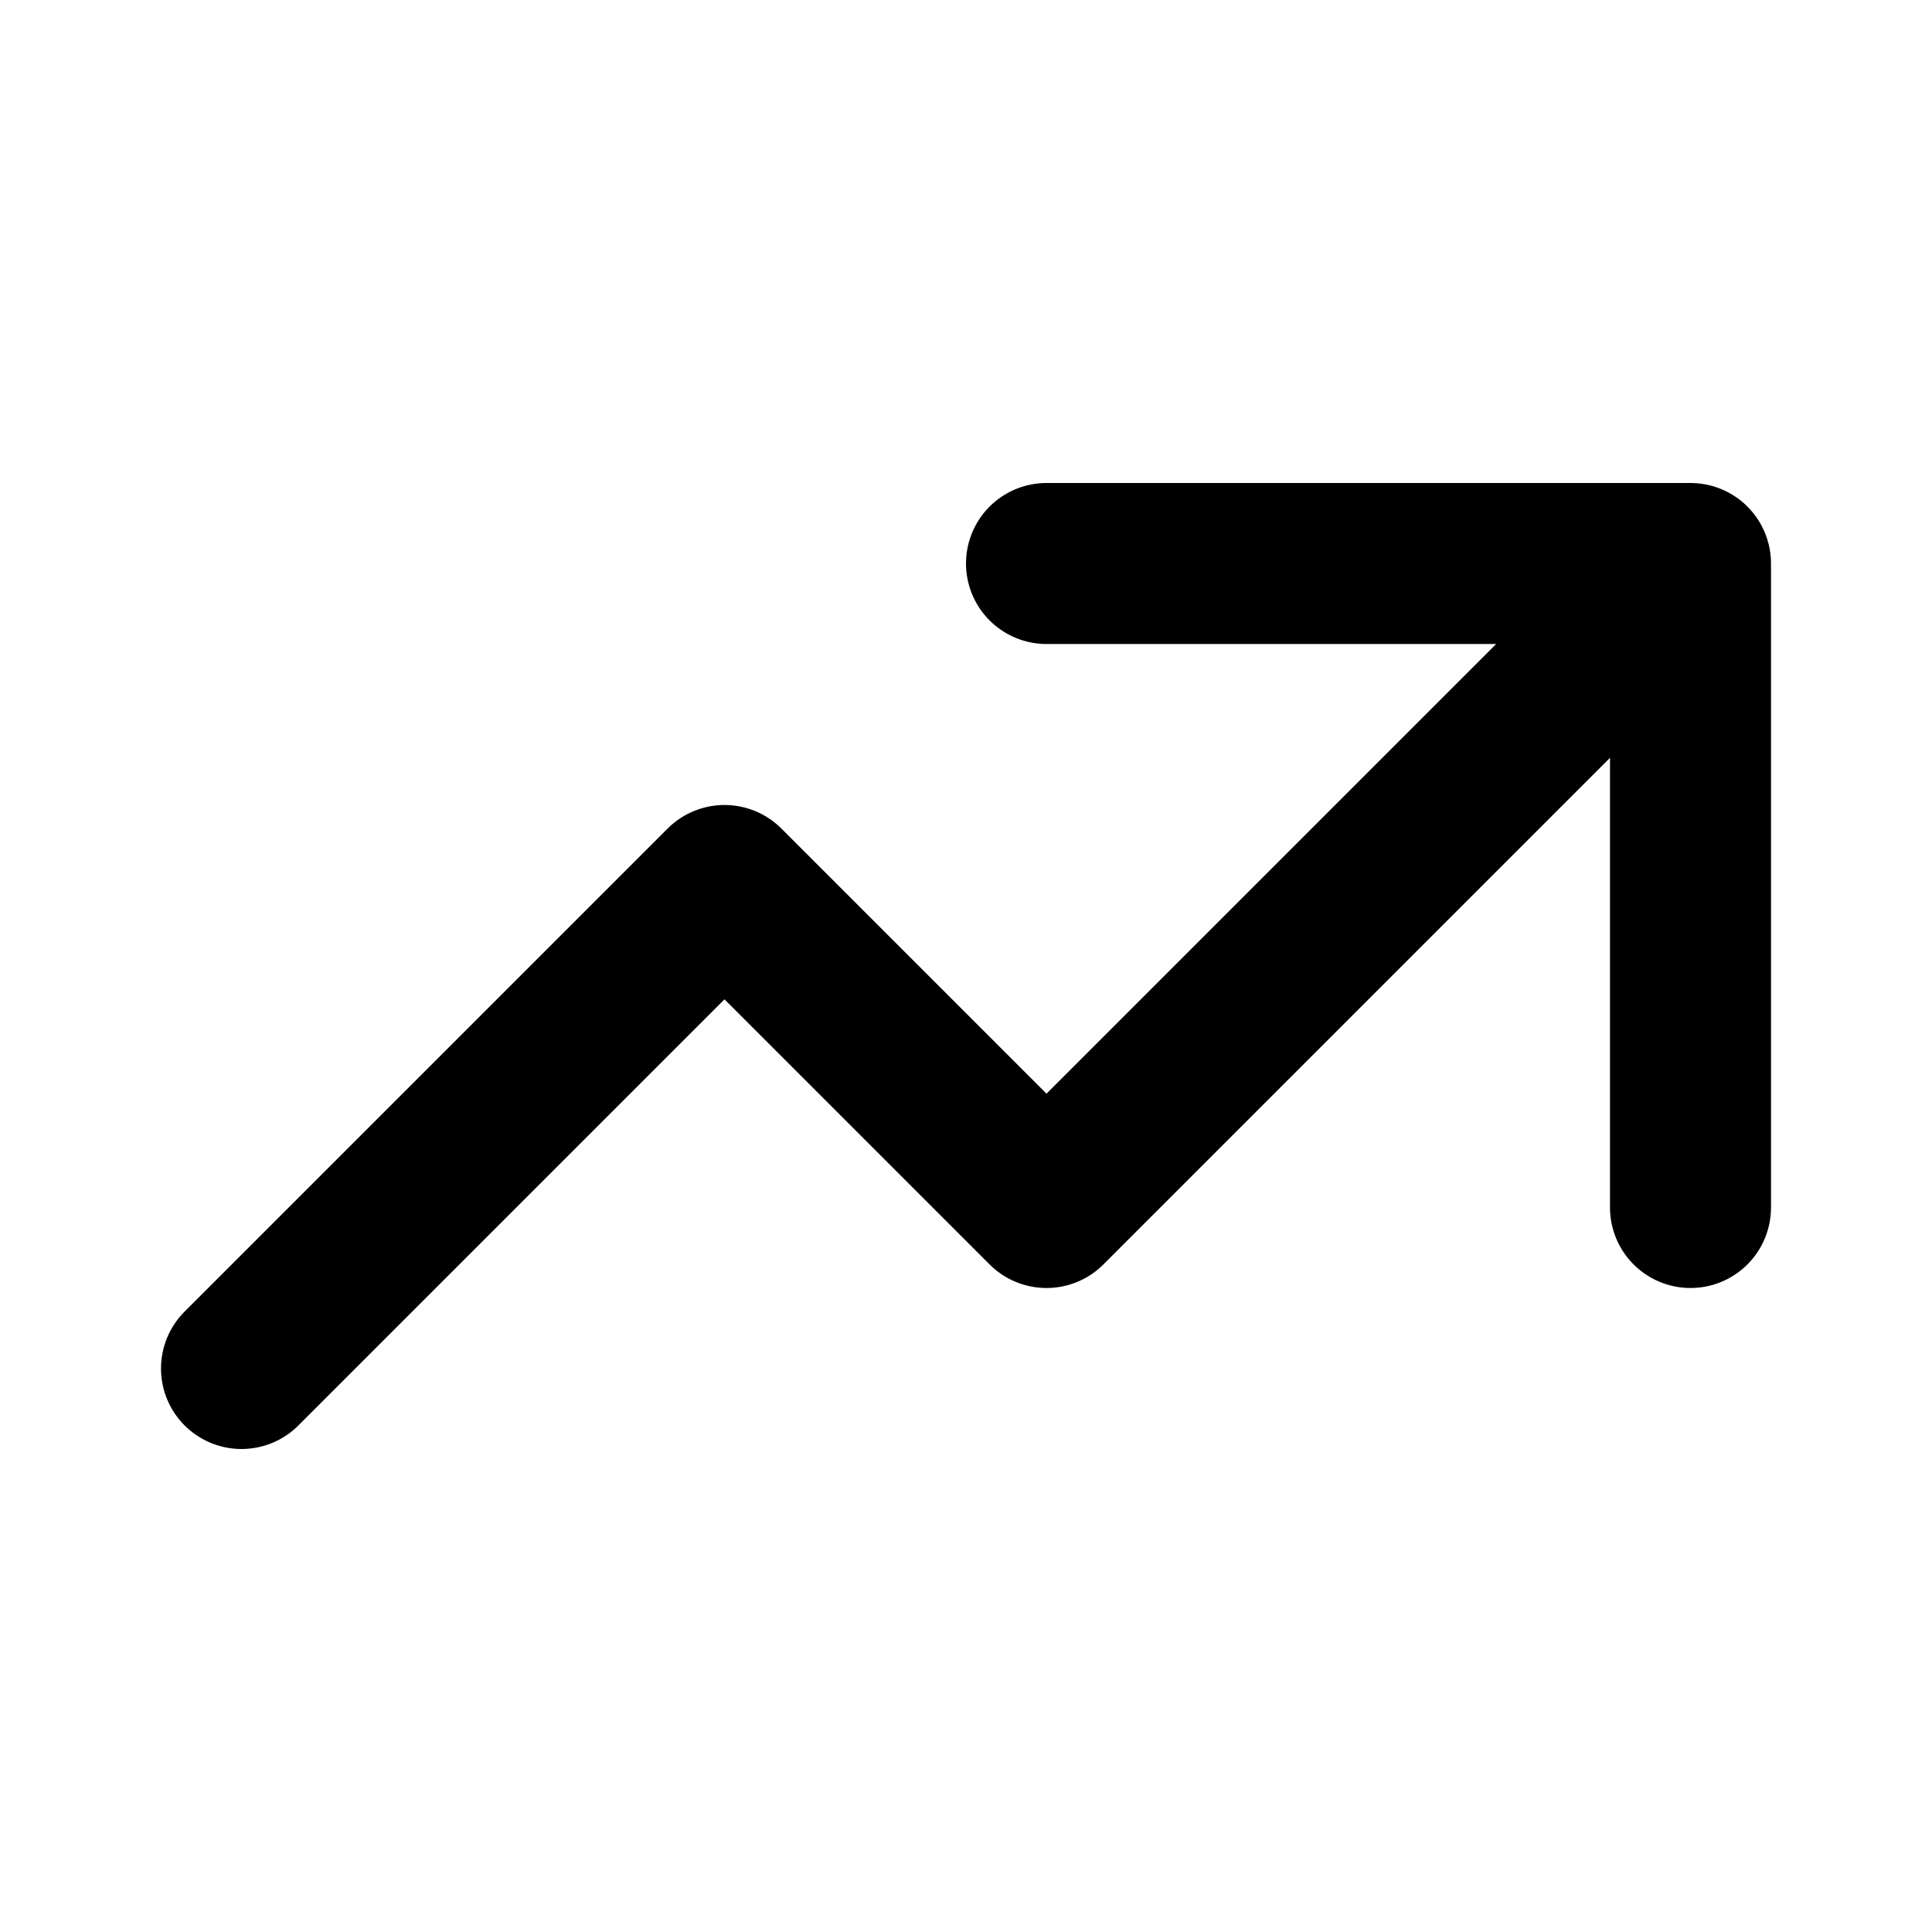
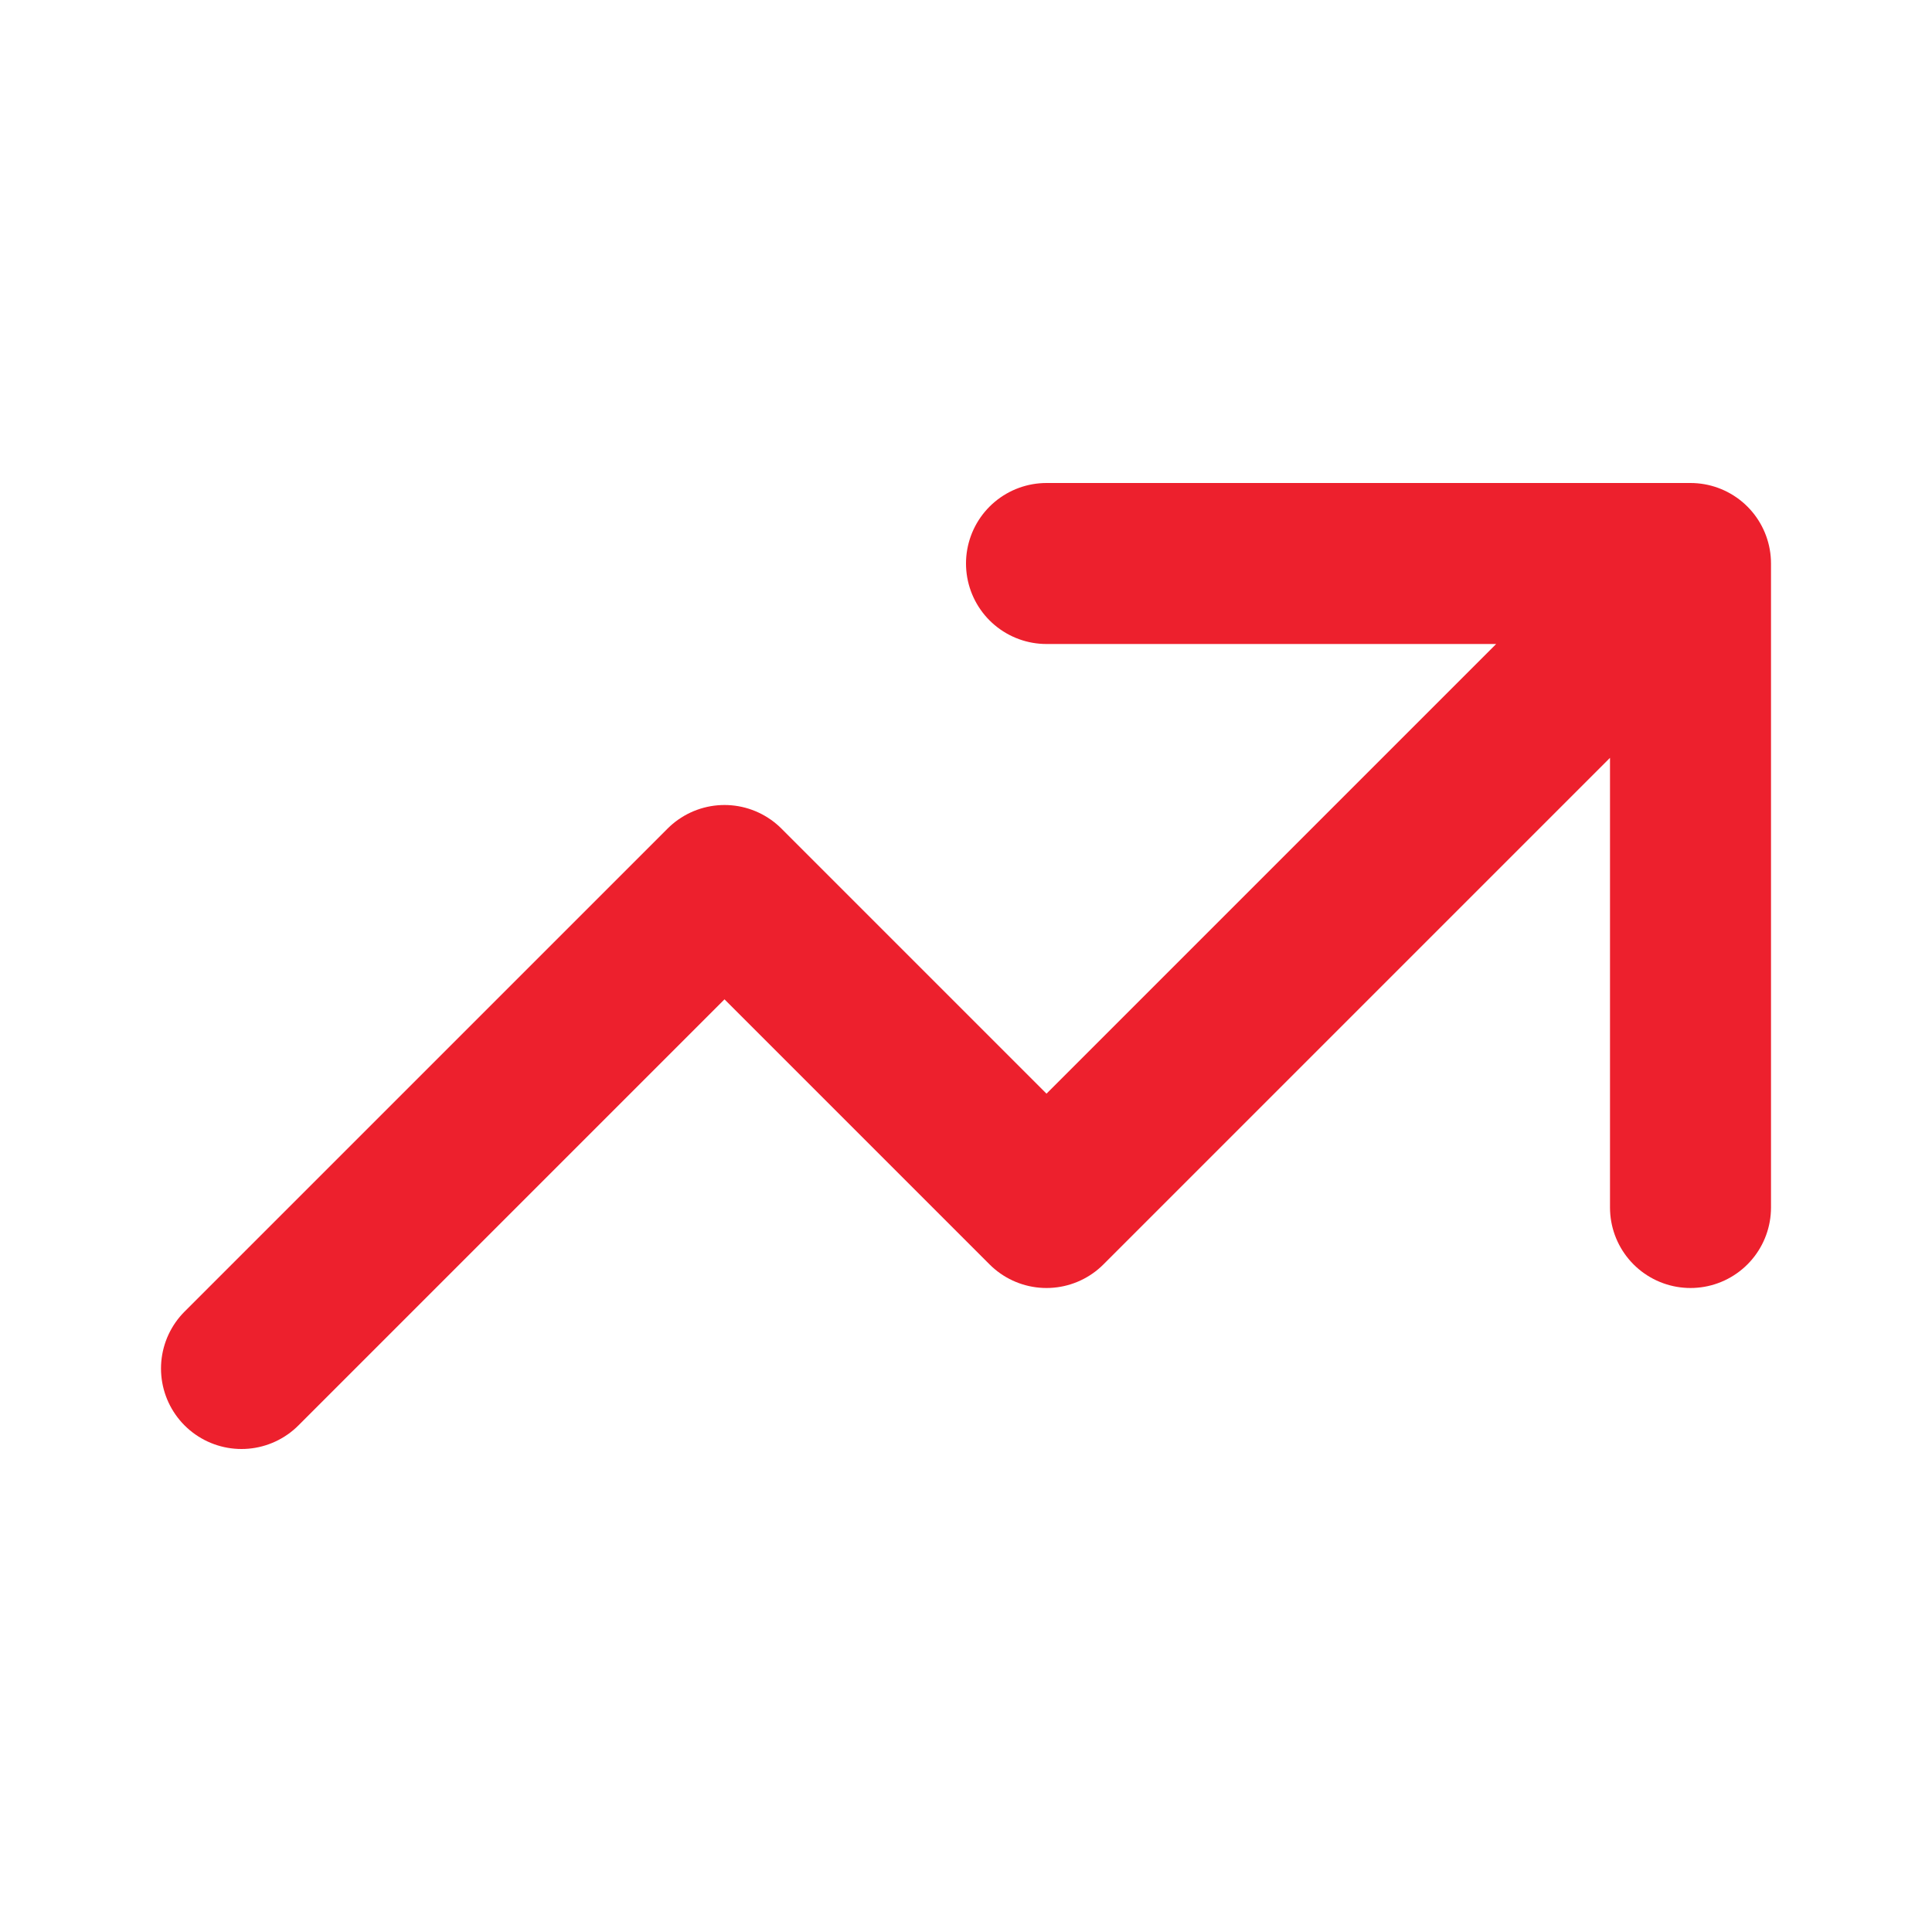
- <svg xmlns="http://www.w3.org/2000/svg" fill="none" viewBox="0 0 24 24" stroke="currentColor">
+ <svg xmlns="http://www.w3.org/2000/svg" fill="none" viewBox="0 0 24 24" stroke="#ED202D">
  <path stroke-linecap="round" stroke-linejoin="round" stroke-width="2" d="M13 7h8m0 0v8m0-8l-8 8-4-4-6 6" />
</svg>
